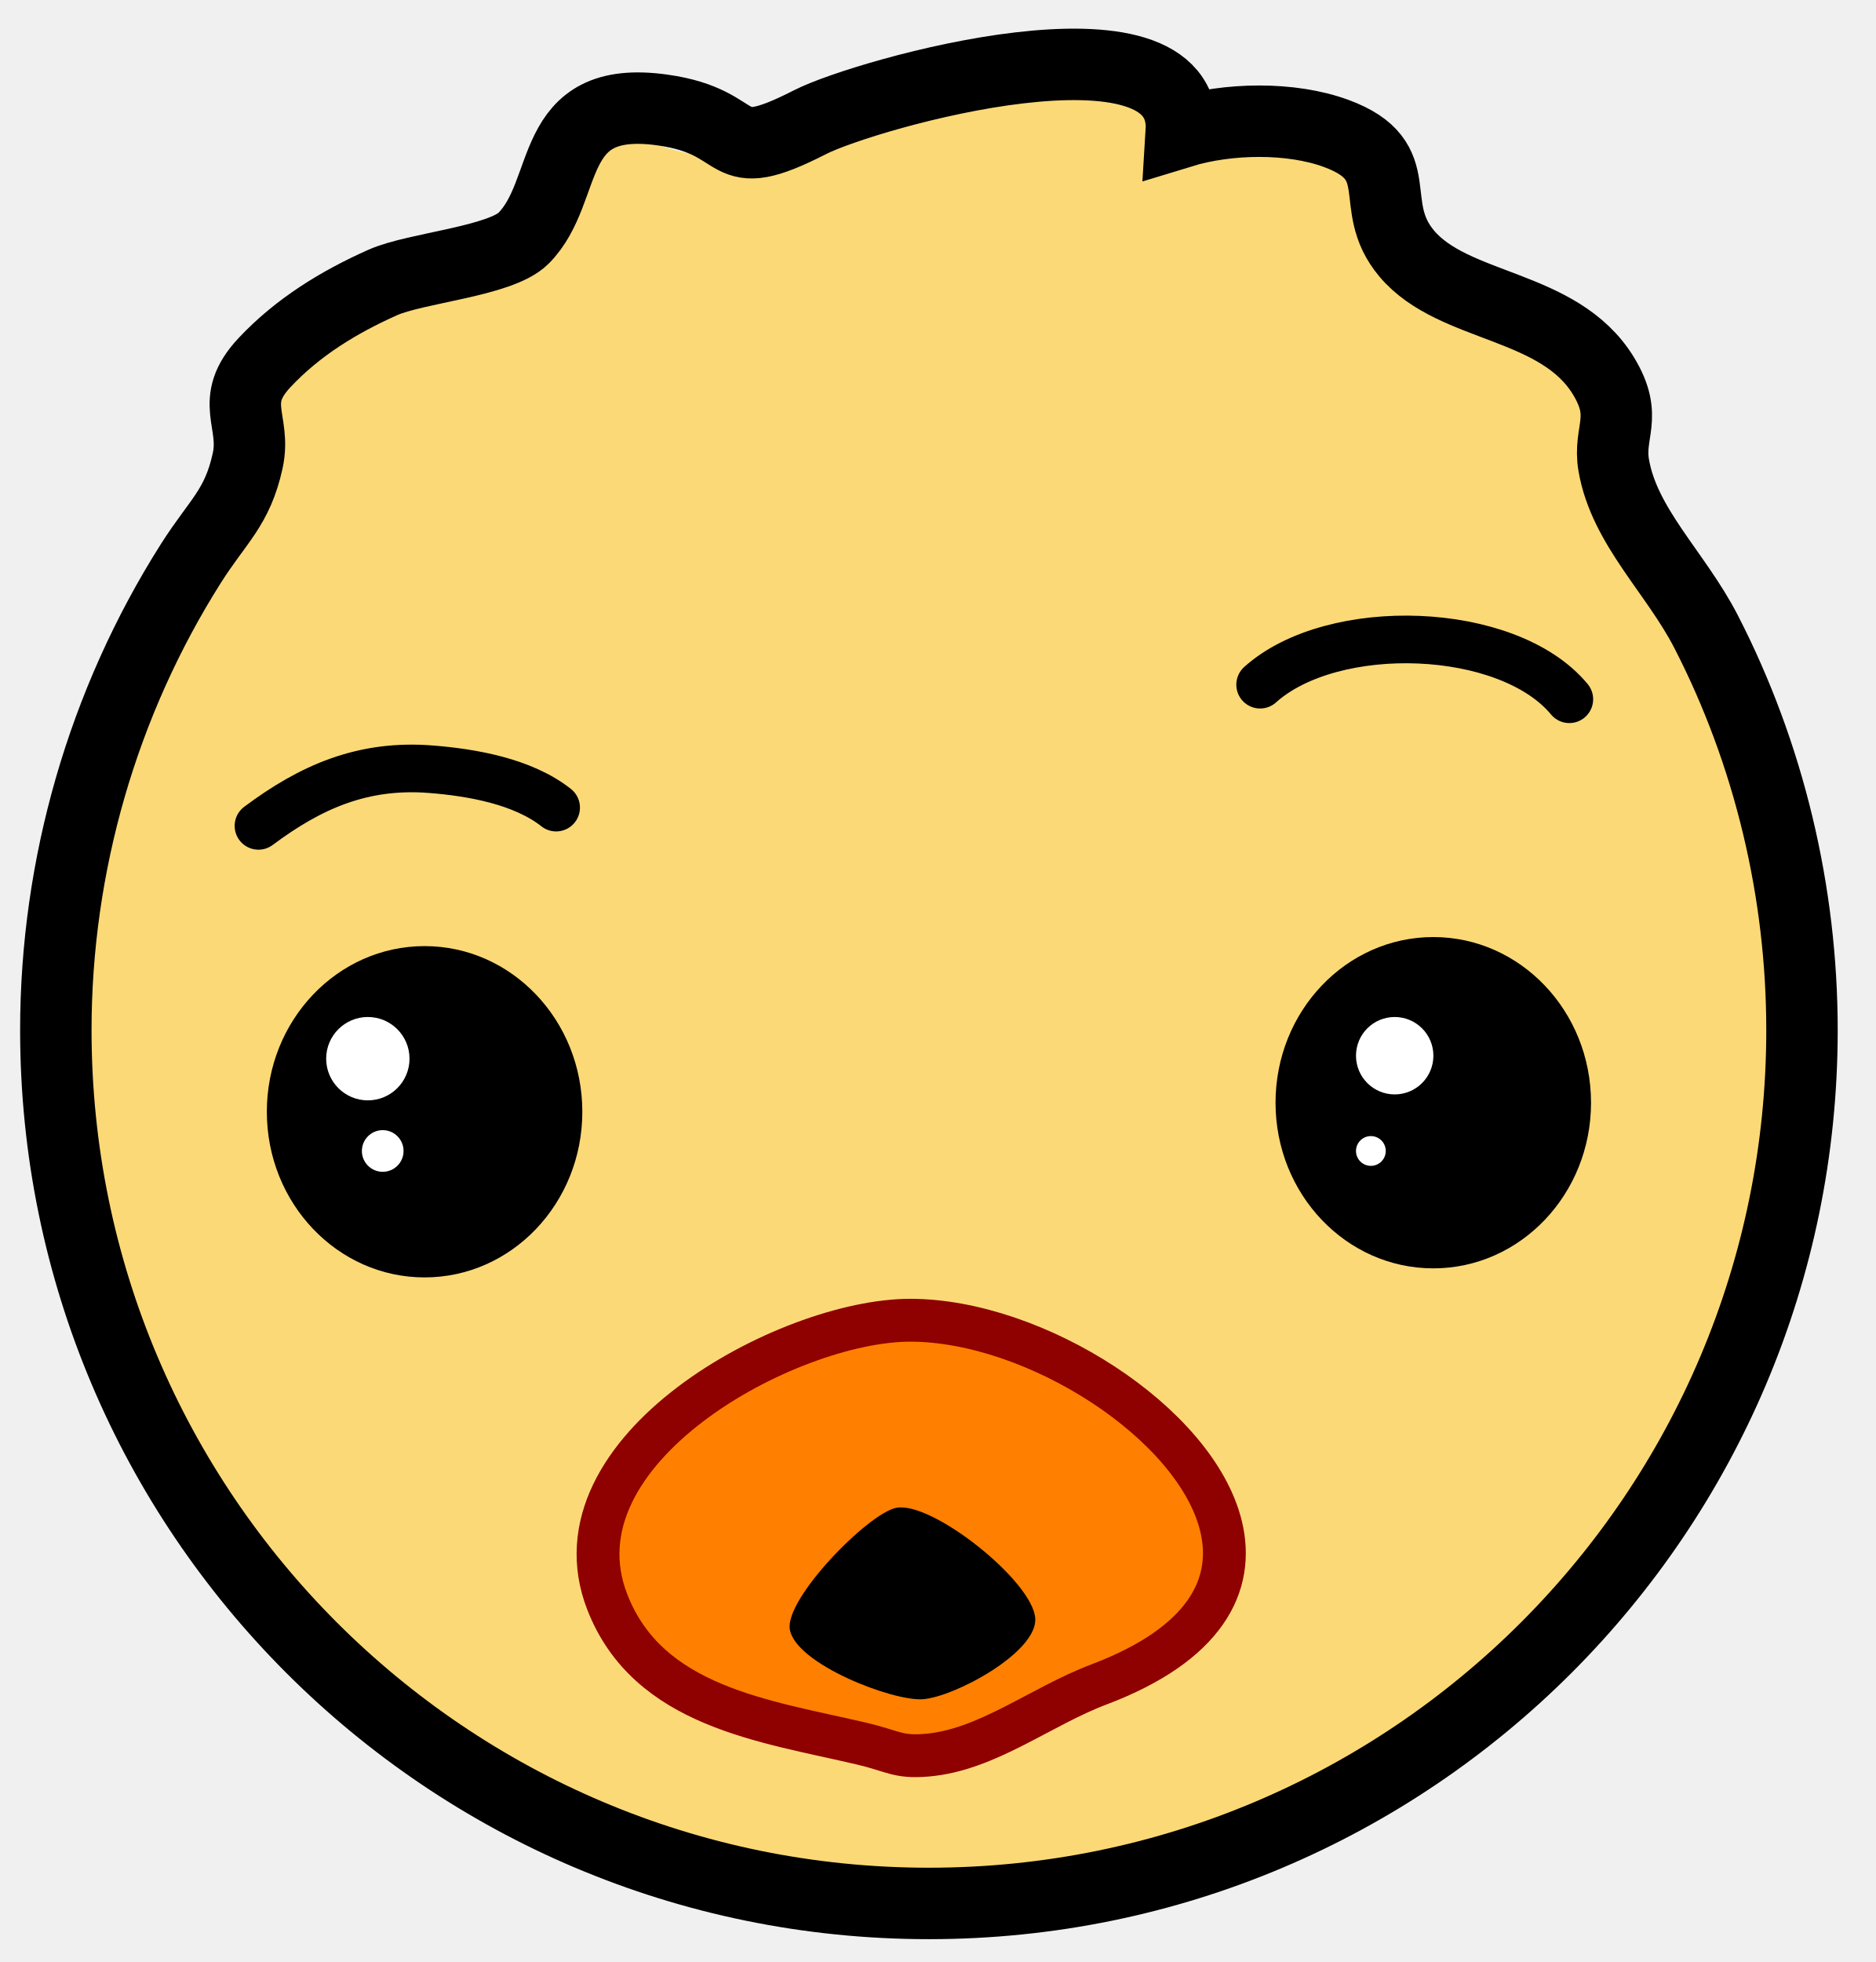
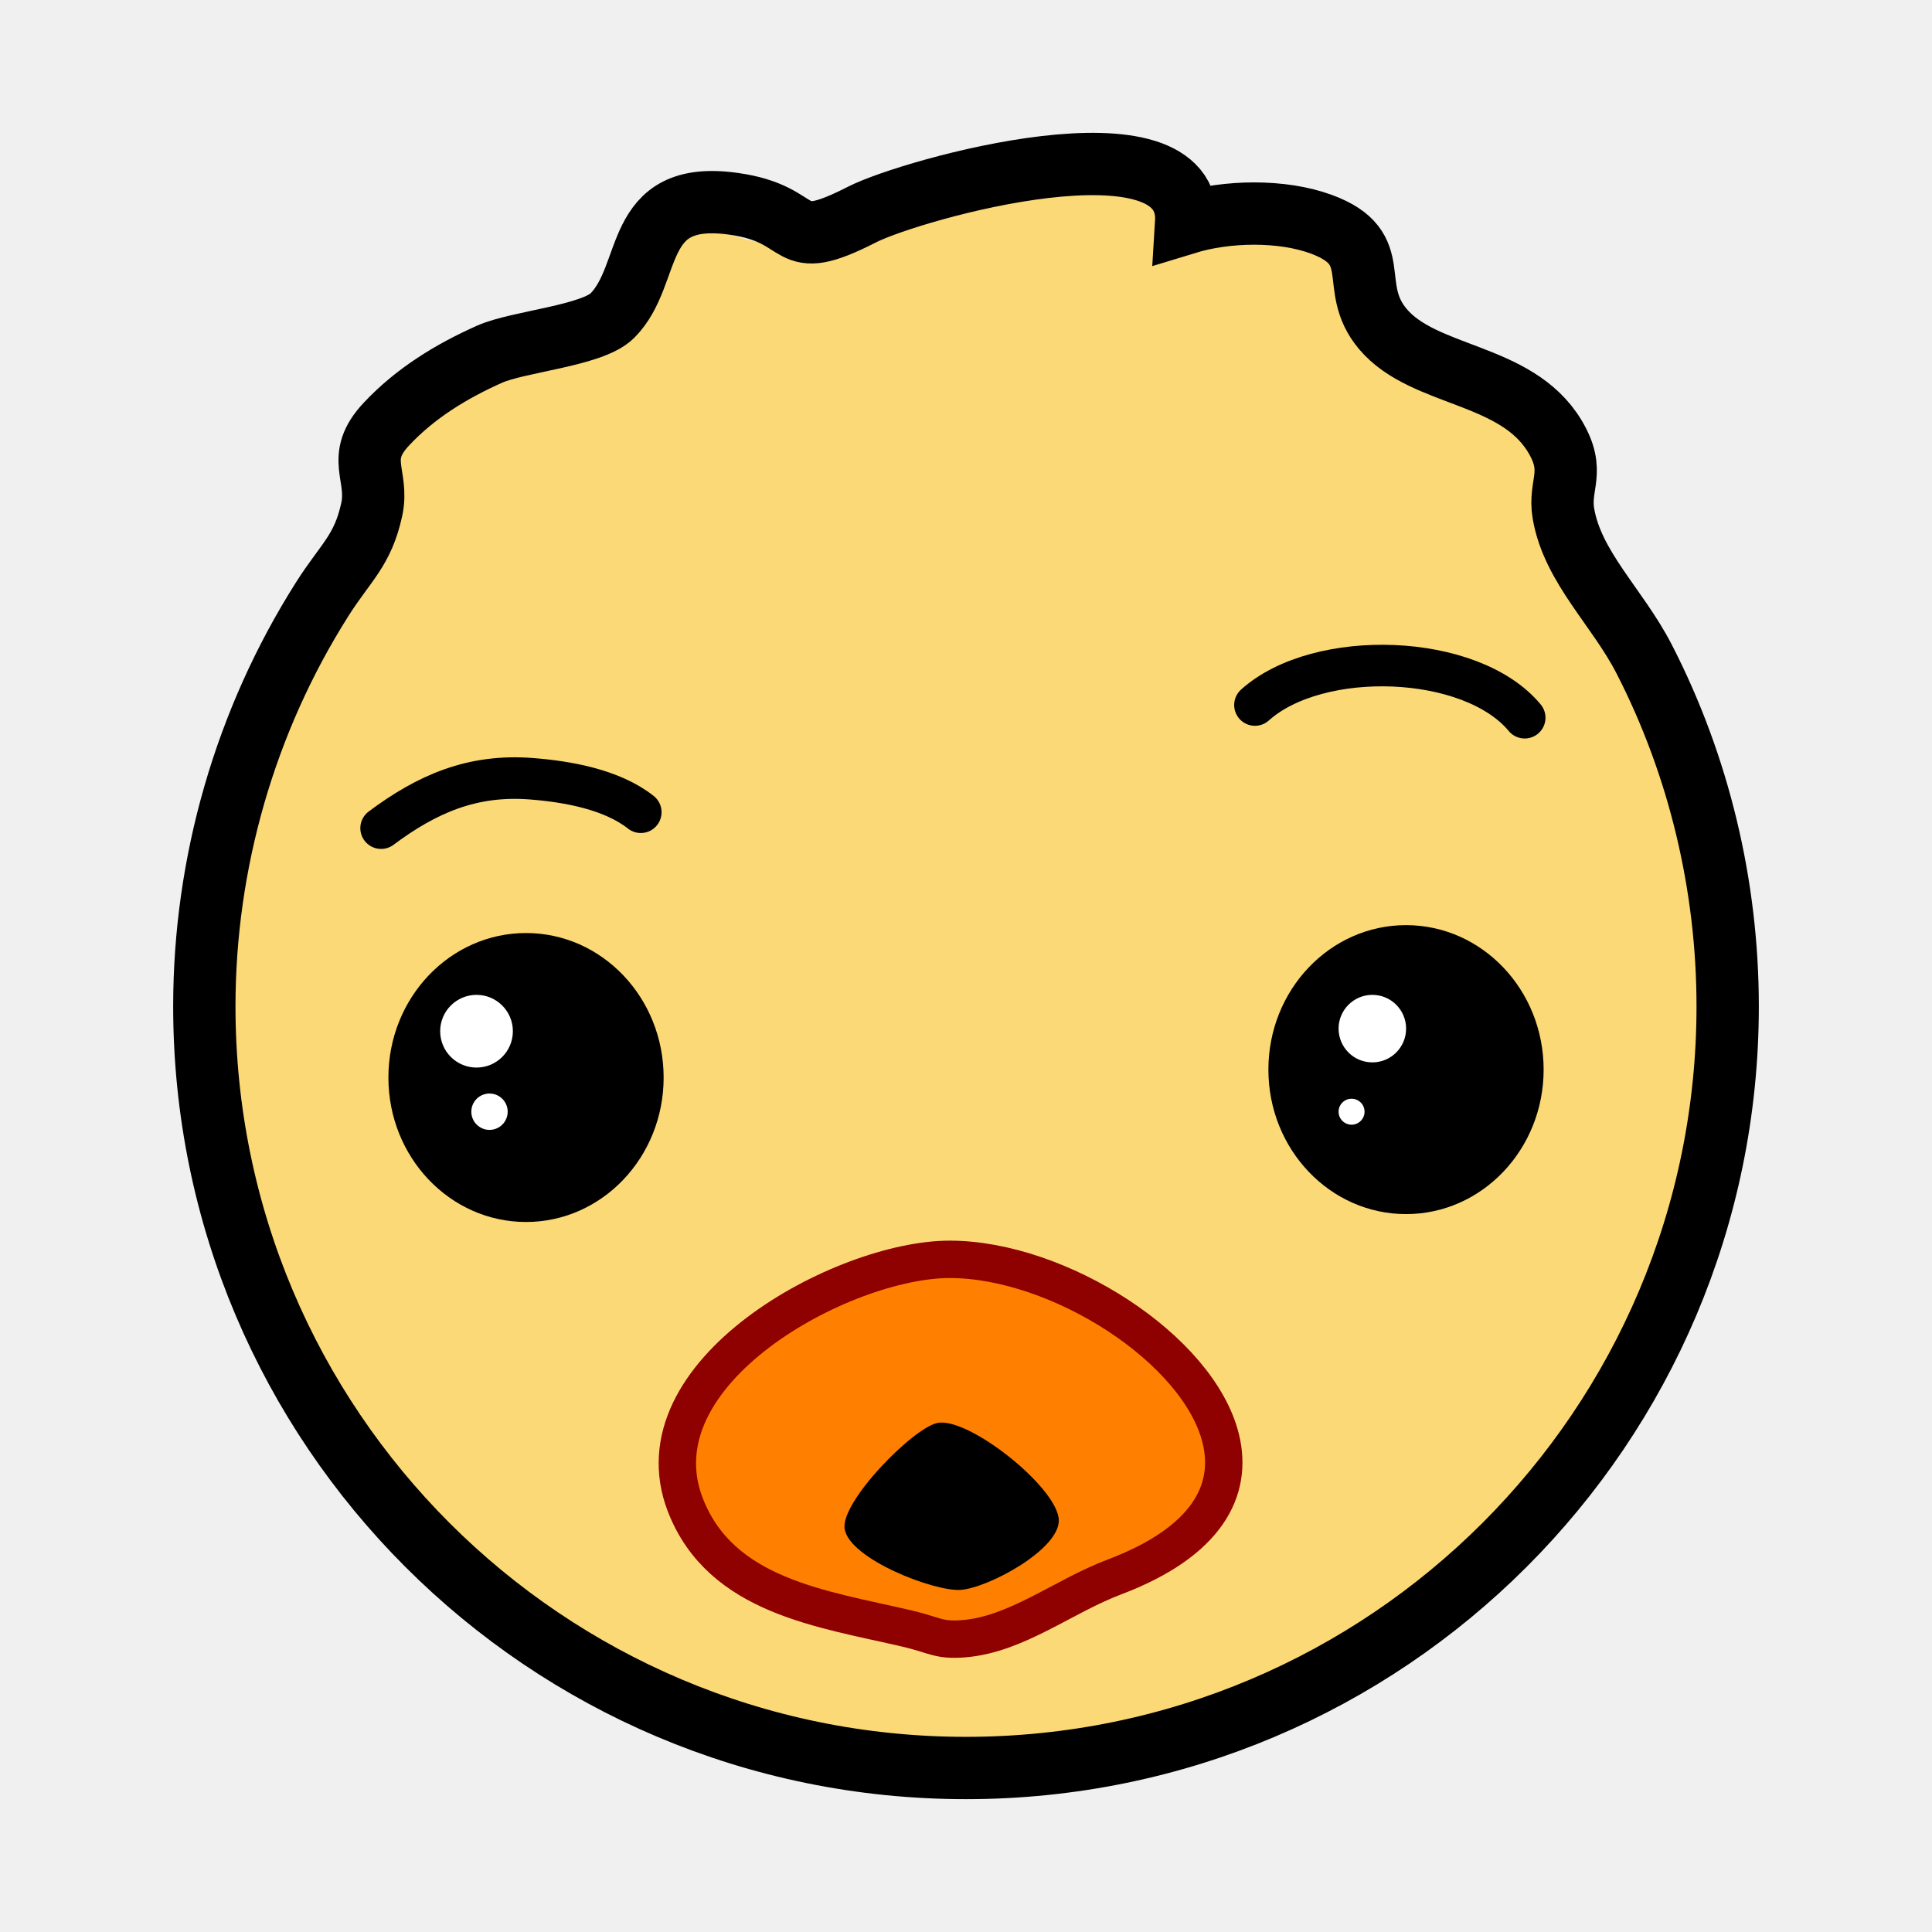
- <svg xmlns="http://www.w3.org/2000/svg" version="1.1" id="Layer_1" width="211.956" height="221.711" viewBox="0 0 211.956 221.711" overflow="visible" enable-background="new 0 0 211.956 221.711" xml:space="preserve">
-   <g>
-     <g>
-       <path fill="#FCD977" d="M203.679,116.412c0,54.5-44.188,98.682-98.685,98.682c-54.501,0-98.683-44.182-98.683-98.682    c0-13.904,2.932-27.787,8.642-40.465c2.688-5.969,6.331-11.139,9.599-16.751c3.651-6.271,0.479-8.593,2.425-14.978    c1.591-5.218,7.265-6.315,11.517-7.81c10.943-3.844,15.533-7.016,22.524-16.33c8.271-11.018,7.921-3.362,19.452-2.363    c11.814,1.027,24.501-9.551,36.594-10.014c8.174-0.311,10.295,5.872,16.731,7.541c6.353,1.648,12.963-4.045,19.704-0.176    c4.983,2.857,4.576,9.791,7.969,13.393c4.216,4.473,11.126,7.078,15.313,11.889c4.781,5.493,5.898,13.736,9.602,20.157    C196.643,78.296,203.679,95.459,203.679,116.412z" />
-       <path fill="none" stroke="#000000" stroke-width="8.074" d="M203.679,116.412c0,54.5-44.188,98.682-98.685,98.682    c-54.501,0-98.683-44.182-98.683-98.682c0-18.601,5.304-37.007,15.254-52.724c3.058-4.831,5.265-6.28,6.432-11.634    c0.983-4.507-2.231-6.677,1.92-11.097c3.745-3.988,8.387-6.828,13.354-9.04c3.727-1.66,13.298-2.376,15.906-4.995    c5.393-5.417,2.42-16.343,15.683-14.495c10.008,1.393,6.247,6.712,16.705,1.377c6.292-3.209,42.878-13.536,41.956,1.133    c5.228-1.601,12.382-1.758,17.546,0.155c8.397,3.114,3.27,8.016,7.938,13.563c5.307,6.307,17.242,5.593,22.249,13.847    c2.836,4.672,0.491,6.267,1.146,10.07c1.193,6.944,6.997,12.121,10.438,18.806C199.978,85.253,203.679,100.813,203.679,116.412z" />
-       <path fill="#FF7F00" stroke="#8F0000" stroke-width="4.843" d="M138.013,172.455c1.622,6.662-1.769,13.344-13.798,17.891    c-6.632,2.505-12.674,7.448-19.505,7.998c-3.274,0.265-3.708-0.463-7.335-1.314c-10.92-2.561-24.13-4.132-28.74-16.015    c-6.668-17.181,20.401-31.825,34.245-31.825C116.993,149.189,135.177,160.793,138.013,172.455z" />
-       <path d="M65.82,125.635c0,10.337-7.985,18.716-17.828,18.716c-9.848,0-17.832-8.379-17.832-18.716    c0-10.34,7.983-18.722,17.832-18.722C57.835,106.913,65.82,115.295,65.82,125.635z" />
-       <path d="M179.834,124.609c0,10.337-7.984,18.719-17.827,18.719c-9.849,0-17.833-8.382-17.833-18.719s7.984-18.719,17.833-18.719    C171.85,105.891,179.834,114.272,179.834,124.609z" />
-       <circle fill="#FFFFFF" cx="41.577" cy="119.634" r="4.71" />
-       <circle fill="#FFFFFF" cx="157.642" cy="119.298" r="4.374" />
-       <circle fill="#FFFFFF" cx="43.259" cy="130.063" r="2.355" />
-       <circle fill="#FFFFFF" cx="154.95" cy="130.063" r="1.682" />
+ <svg xmlns="http://www.w3.org/2000/svg" version="1.1" id="Layer_1" width="100" height="100" viewBox="0 0 100 100" overflow="visible" enable-background="new 0 0 211.956 221.711" xml:space="preserve" style="overflow:visible">
+   <defs id="defs3134" />
+   <g id="g3104" transform="matrix(0.3994971,0,0,0.3994971,8.054803,5.58216)">
+     <g id="g3106">
+       <path d="m 203.679,116.412 c 0,54.5 -44.188,98.682 -98.685,98.682 -54.501,0 -98.683,-44.182 -98.683,-98.682 0,-13.904 2.932,-27.787 8.642,-40.465 2.688,-5.969 6.331,-11.139 9.599,-16.751 3.651,-6.271 0.479,-8.593 2.425,-14.978 1.591,-5.218 7.265,-6.315 11.517,-7.81 10.943,-3.844 15.533,-7.016 22.524,-16.33 8.271,-11.018 7.921,-3.362 19.452,-2.363 11.814,1.027 24.501,-9.551 36.594,-10.014 8.174,-0.311 10.295,5.872 16.731,7.541 6.353,1.648 12.963,-4.045 19.704,-0.176 4.983,2.857 4.576,9.791 7.969,13.393 4.216,4.473 11.126,7.078 15.313,11.889 4.781,5.493 5.898,13.736 9.602,20.157 10.26,17.791 17.296,34.954 17.296,55.907 z" id="path3108" style="fill:#fcd977" />
+       <path d="m 203.679,116.412 c 0,54.5 -44.188,98.682 -98.685,98.682 -54.501,0 -98.683,-44.182 -98.683,-98.682 0,-18.601 5.304,-37.007 15.254,-52.724 3.058,-4.831 5.265,-6.28 6.432,-11.634 0.983,-4.507 -2.231,-6.677 1.92,-11.097 3.745,-3.988 8.387,-6.828 13.354,-9.04 3.727,-1.66 13.298,-2.376 15.906,-4.995 5.393,-5.417 2.42,-16.343 15.683,-14.495 10.008,1.393 6.247,6.712 16.705,1.377 6.292,-3.209 42.878,-13.536 41.956,1.133 5.228,-1.601 12.382,-1.758 17.546,0.155 8.397,3.114 3.27,8.016 7.938,13.563 5.307,6.307 17.242,5.593 22.249,13.847 2.836,4.672 0.491,6.267 1.146,10.07 1.193,6.944 6.997,12.121 10.438,18.806 7.14,13.875 10.841,29.435 10.841,45.034 z" id="path3110" style="fill:none;stroke:#000000;stroke-width:8.074" />
+       <path d="m 138.013,172.455 c 1.622,6.662 -1.769,13.344 -13.798,17.891 -6.632,2.505 -12.674,7.448 -19.505,7.998 -3.274,0.265 -3.708,-0.463 -7.335,-1.314 -10.92,-2.561 -24.13,-4.132 -28.74,-16.015 -6.668,-17.181 20.401,-31.825 34.245,-31.825 14.113,-0.001 32.297,11.603 35.133,23.265 z" id="path3112" style="fill:#ff7f00;stroke:#8f0000;stroke-width:4.843" />
+       <path d="m 65.82,125.635 c 0,10.337 -7.985,18.716 -17.828,18.716 -9.848,0 -17.832,-8.379 -17.832,-18.716 0,-10.34 7.983,-18.722 17.832,-18.722 9.843,0 17.828,8.382 17.828,18.722 z" id="path3114" />
+       <path d="m 179.834,124.609 c 0,10.337 -7.984,18.719 -17.827,18.719 -9.849,0 -17.833,-8.382 -17.833,-18.719 0,-10.337 7.984,-18.719 17.833,-18.719 9.843,0.001 17.827,8.382 17.827,18.719 z" id="path3116" />
+       <circle cx="41.577" cy="119.634" r="4.71" id="circle3118" style="fill:#ffffff" d="m 46.287,119.634 c 0,2.601 -2.109,4.71 -4.71,4.71 -2.601,0 -4.71,-2.109 -4.71,-4.71 0,-2.601 2.109,-4.71 4.71,-4.71 2.601,0 4.71,2.109 4.71,4.71 z" />
+       <circle cx="157.642" cy="119.298" r="4.374" id="circle3120" style="fill:#ffffff" d="m 162.016,119.298 c 0,2.416 -1.958,4.374 -4.374,4.374 -2.416,0 -4.374,-1.958 -4.374,-4.374 0,-2.416 1.958,-4.374 4.374,-4.374 2.416,0 4.374,1.958 4.374,4.374 z" />
+       <circle cx="43.259" cy="130.063" r="2.355" id="circle3122" style="fill:#ffffff" d="m 45.614,130.063 c 0,1.301 -1.054,2.355 -2.355,2.355 -1.301,0 -2.355,-1.054 -2.355,-2.355 0,-1.301 1.054,-2.355 2.355,-2.355 1.301,0 2.355,1.054 2.355,2.355 z" />
+       <circle cx="154.95" cy="130.063" r="1.682" id="circle3124" style="fill:#ffffff" d="m 156.632,130.063 c 0,0.929 -0.753,1.682 -1.682,1.682 -0.929,0 -1.682,-0.753 -1.682,-1.682 0,-0.929 0.753,-1.682 1.682,-1.682 0.929,0 1.682,0.753 1.682,1.682 z" />
    </g>
-     <path d="M101.309,170.387c4.024-0.789,15.51,8.337,15.707,12.536c0.182,3.832-9.157,8.857-12.734,9.094   c-3.419,0.229-14.339-3.984-15.007-7.879C88.686,180.642,98.148,171.001,101.309,170.387z" />
-     <path fill="none" stroke="#000000" stroke-width="5.383" stroke-linecap="round" d="M62.86,91.262   c-3.741-2.957-9.508-3.977-14.176-4.339c-7.67-0.599-13.543,1.977-19.47,6.402" />
-     <path fill="none" stroke="#000000" stroke-width="5.383" stroke-linecap="round" d="M142.432,77.371   c8.2-7.364,28.001-6.739,34.95,1.646" />
+     <path d="m 101.309,170.387 c 4.024,-0.789 15.51,8.337 15.707,12.536 0.182,3.832 -9.157,8.857 -12.734,9.094 -3.419,0.229 -14.339,-3.984 -15.007,-7.879 -0.589,-3.496 8.873,-13.137 12.034,-13.751 z" id="path3126" />
+     <path d="M 62.86,91.262 C 59.119,88.305 53.352,87.285 48.684,86.923 41.014,86.324 35.141,88.9 29.214,93.325" id="path3128" style="fill:none;stroke:#000000;stroke-width:5.383;stroke-linecap:round" />
+     <path d="m 142.432,77.371 c 8.2,-7.364 28.001,-6.739 34.95,1.646" id="path3130" style="fill:none;stroke:#000000;stroke-width:5.383;stroke-linecap:round" />
  </g>
</svg>
